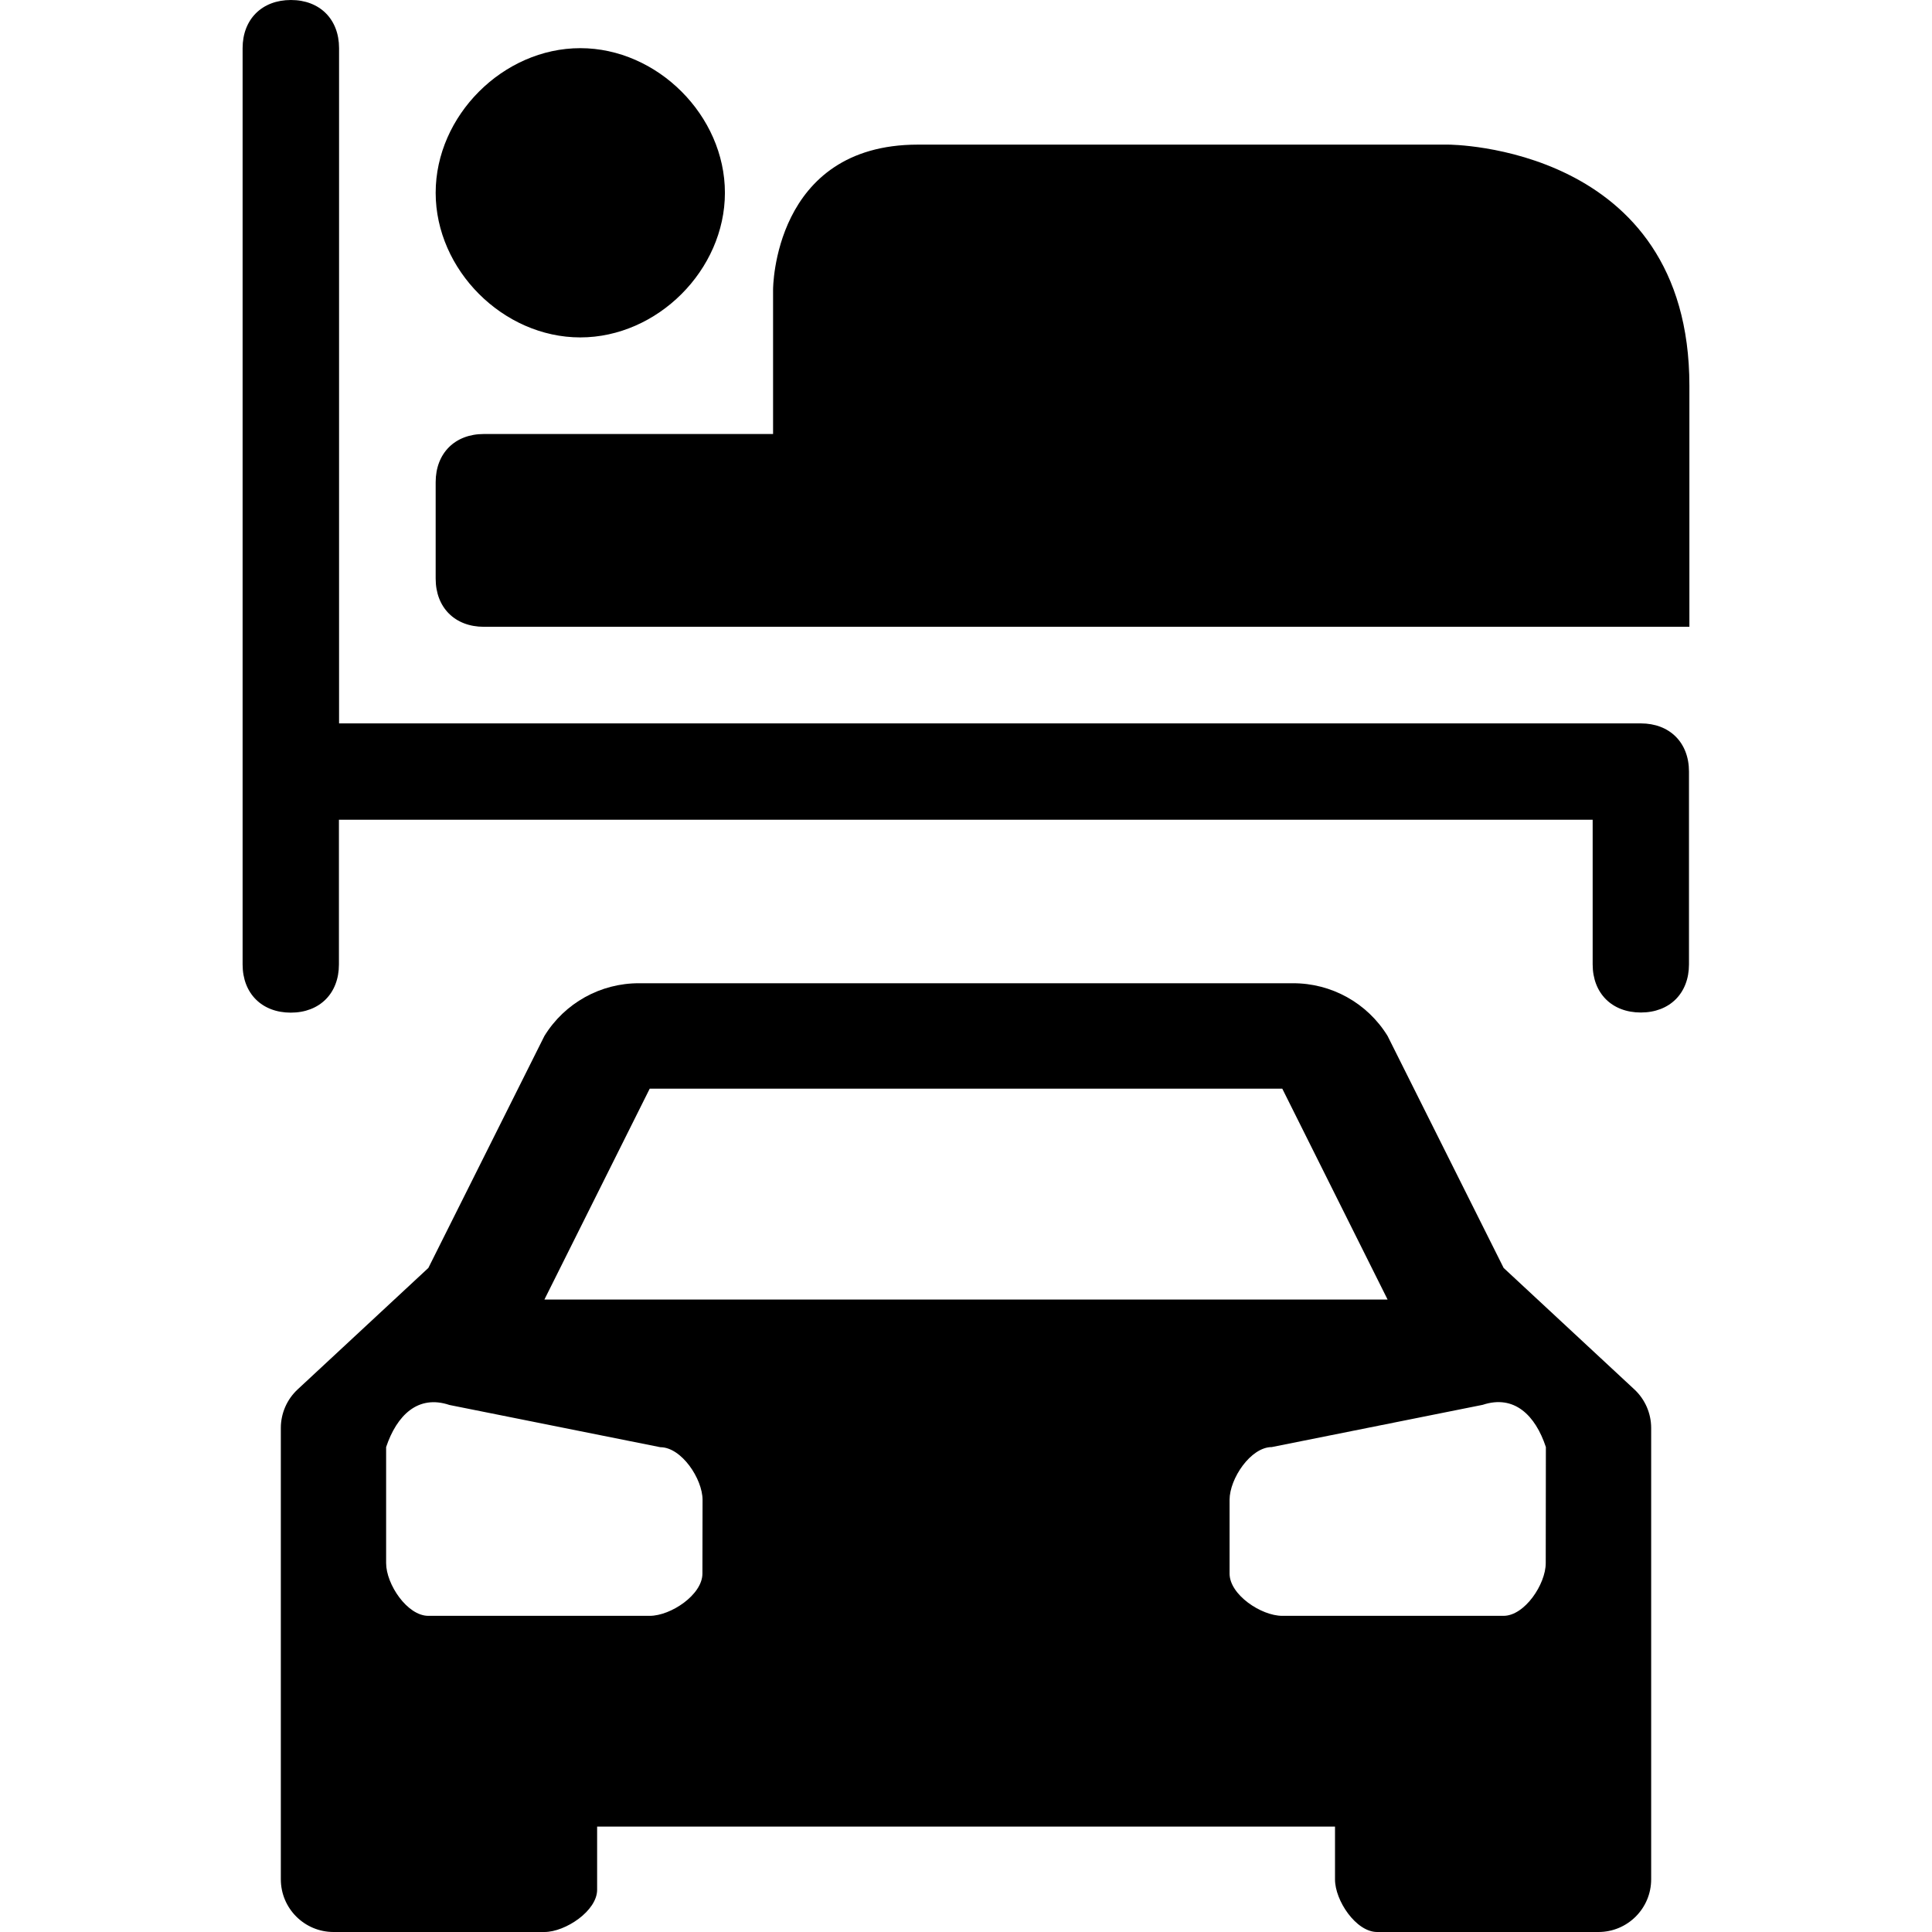
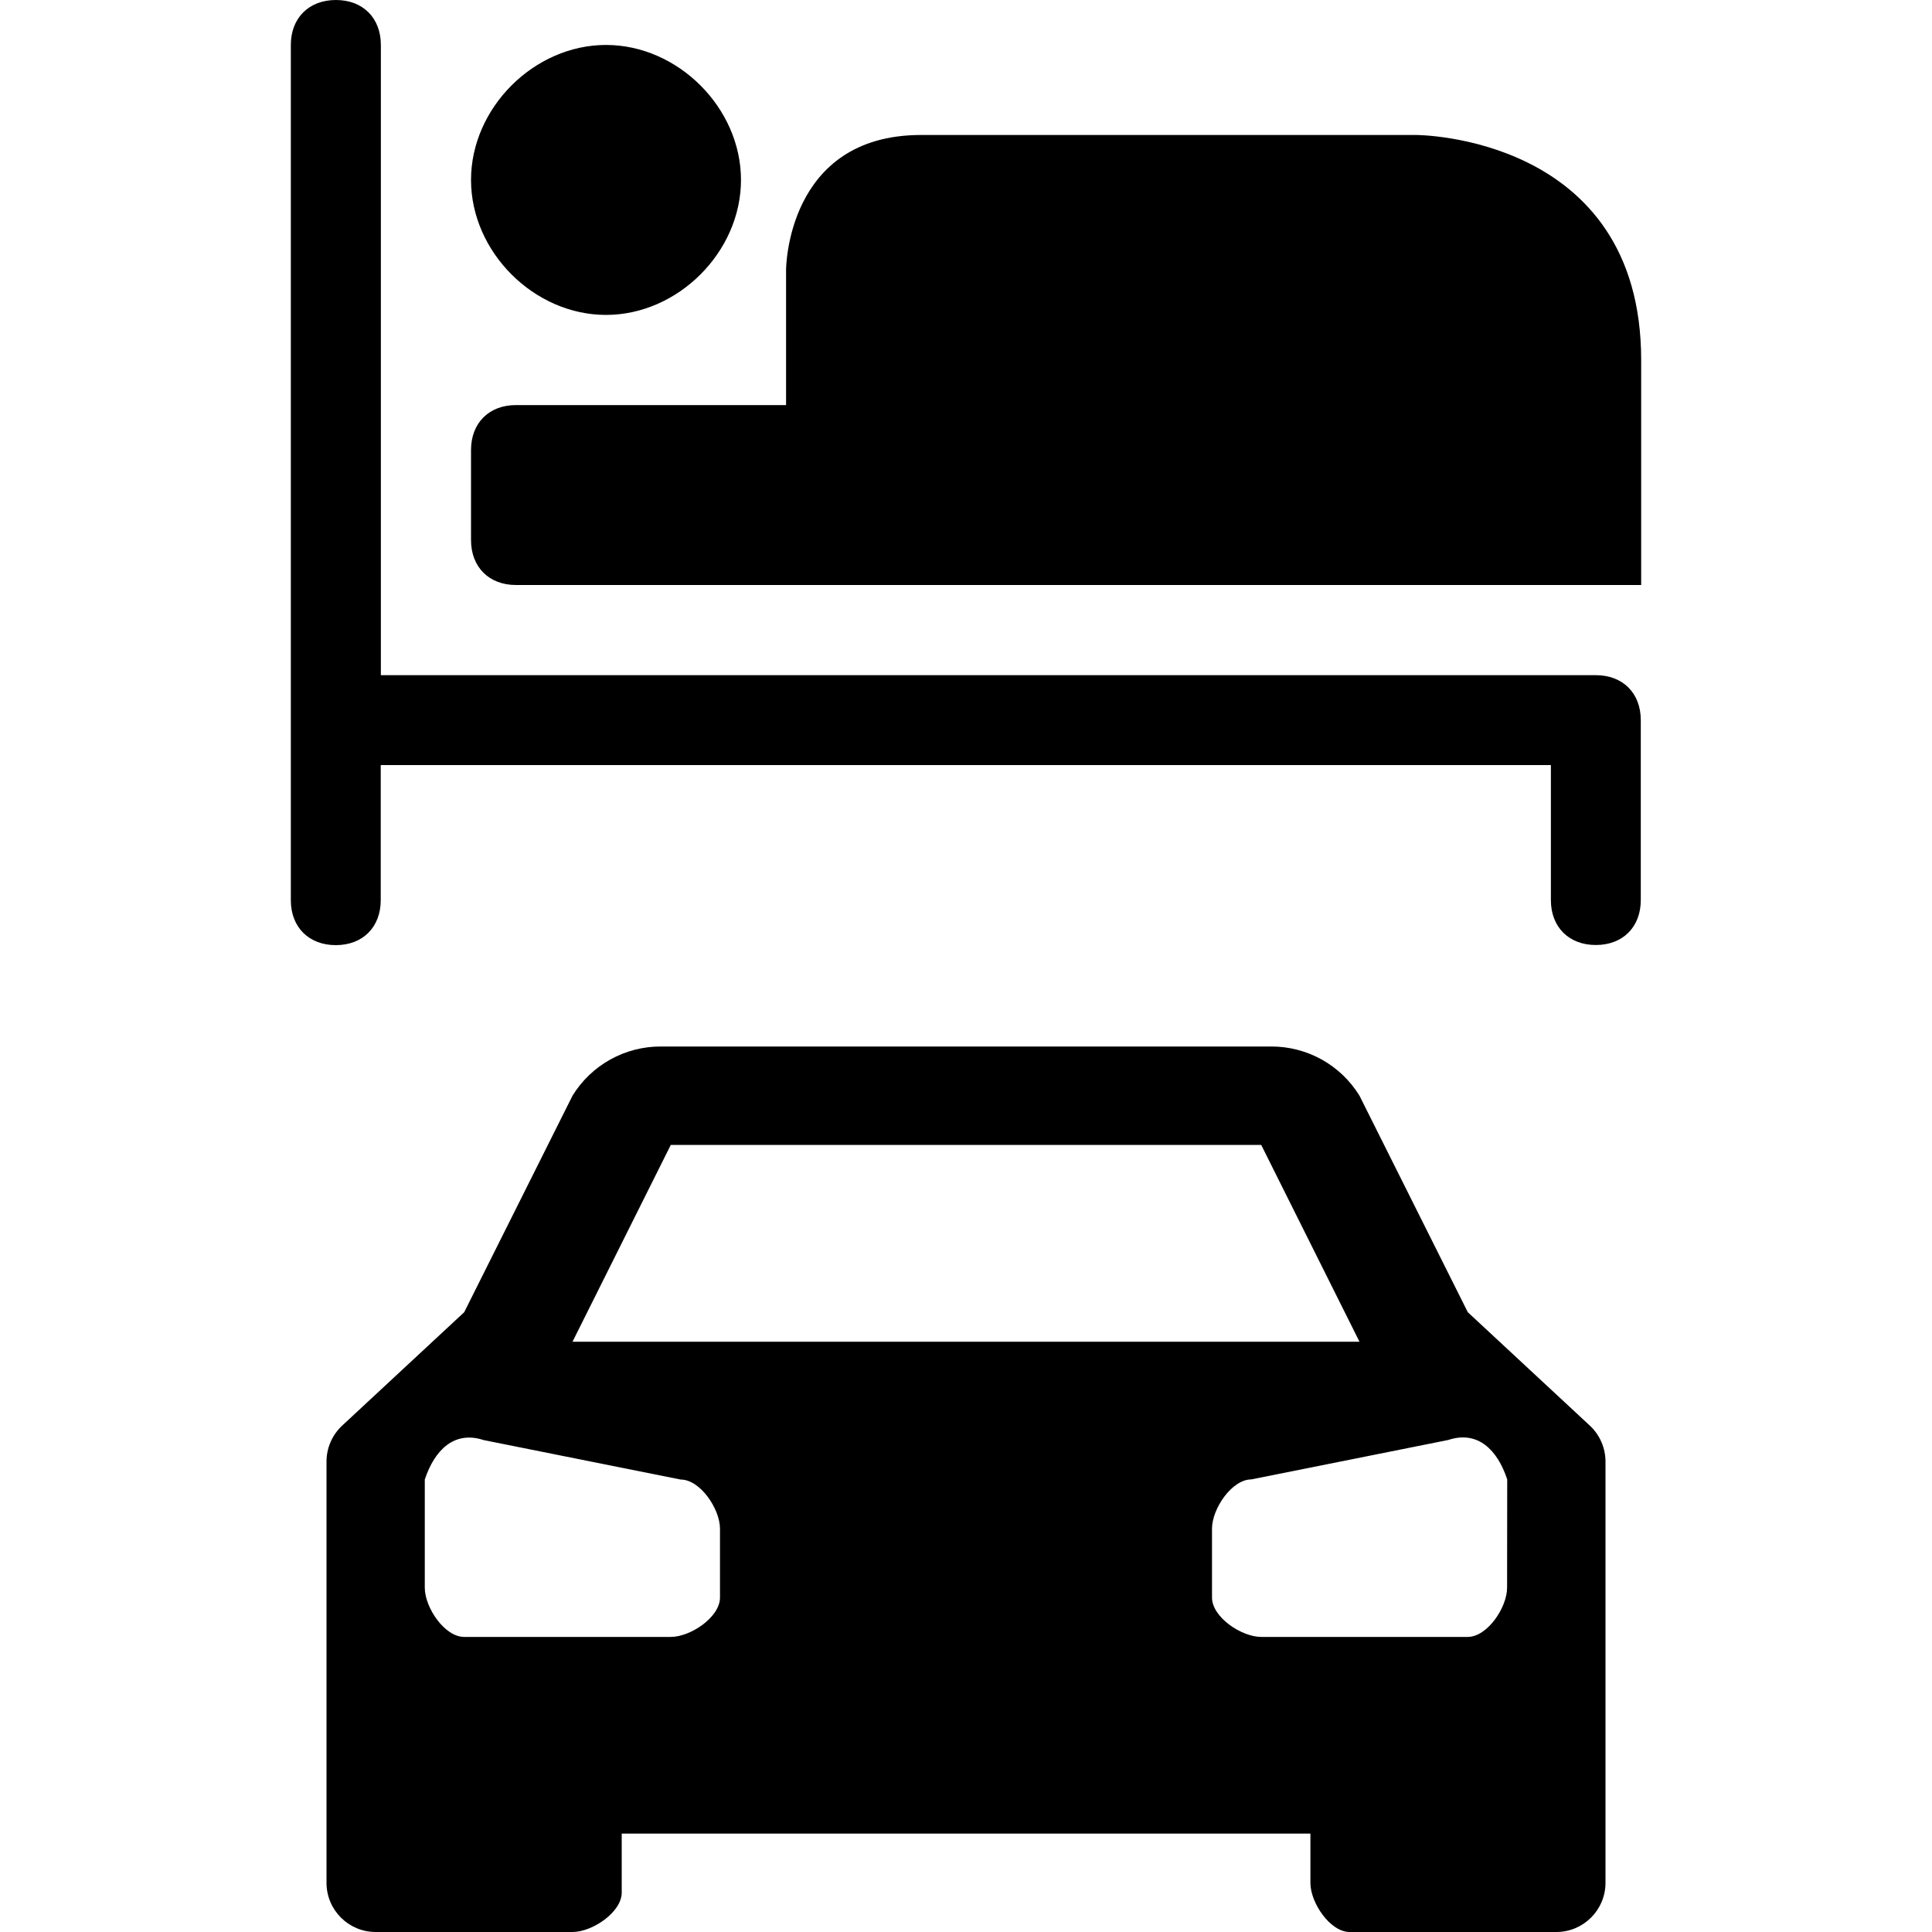
- <svg xmlns="http://www.w3.org/2000/svg" width="14" height="14" version="1.1" id="svg1">
+ <svg xmlns="http://www.w3.org/2000/svg" width="15" height="15" version="1.1" id="svg1">
  <defs id="defs1" />
-   <path d="M 11.843,10.068 10.896,9.188 10.055,7.507 A 0.802,0.802 0 0 0 9.368,7.125 H 4.632 A 0.802,0.802 0 0 0 3.945,7.507 L 3.104,9.188 2.157,10.068 A 0.382,0.382 0 0 0 2.035,10.348 v 3.27 A 0.382,0.382 0 0 0 2.417,14 H 3.945 C 4.097,14 4.327,13.847 4.327,13.694 v -0.458 h 5.347 v 0.382 C 9.673,13.771 9.826,14 9.979,14 h 1.604 a 0.382,0.382 0 0 0 0.382,-0.382 V 10.347 A 0.382,0.382 0 0 0 11.843,10.068 Z M 4.708,7.889 H 9.292 L 10.055,9.417 H 3.945 Z m 0.382,3.514 c 0,0.153 -0.229,0.306 -0.382,0.306 h -1.604 c -0.153,0 -0.306,-0.229 -0.306,-0.382 V 10.486 C 2.875,10.257 3.028,10.104 3.257,10.181 l 1.528,0.306 c 0.153,0 0.306,0.229 0.306,0.382 z m 6.111,-0.076 c 0,0.153 -0.153,0.382 -0.306,0.382 H 9.292 c -0.153,0 -0.382,-0.153 -0.382,-0.306 v -0.535 c 0,-0.153 0.153,-0.382 0.306,-0.382 l 1.528,-0.306 c 0.229,-0.076 0.382,0.076 0.458,0.306 z" id="path1" style="stroke-width:0.694" />
-   <path d="M 2.108,0 C 1.898,0 1.758,0.14 1.758,0.349 V 6.989 c 0,0.21 0.14,0.349 0.349,0.349 0.21,0 0.349,-0.14 0.349,-0.349 V 5.94 h 9.085 v 1.048 c 0,0.21 0.14,0.349 0.349,0.349 0.21,0 0.349,-0.14 0.349,-0.349 V 5.591 c 0,-0.21 -0.14,-0.349 -0.349,-0.349 H 2.457 V 0.349 C 2.457,0.14 2.318,0 2.108,0 Z M 4.205,0.349 c -0.559,0 -1.048,0.489 -1.048,1.048 0,0.559 0.489,1.048 1.048,1.048 0.559,0 1.048,-0.489 1.048,-1.048 0,-0.559 -0.489,-1.048 -1.048,-1.048 z M 6.651,1.048 C 5.602,1.048 5.602,2.097 5.602,2.097 V 3.145 H 3.506 c -0.21,0 -0.349,0.14 -0.349,0.349 v 0.699 c 0,0.21 0.14,0.349 0.349,0.349 H 12.242 V 2.795 c 0,-1.747 -1.747,-1.747 -1.747,-1.747 z" id="path1-4" style="stroke-width:0.635" />
+   <path d="M 12.343,11.068 11.396,10.188 10.555,8.507 A 0.802,0.802 0 0 0 9.868,8.125 H 5.132 A 0.802,0.802 0 0 0 4.445,8.507 L 3.604,10.188 2.657,11.068 a 0.382,0.382 0 0 0 -0.122,0.281 v 3.27 A 0.382,0.382 0 0 0 2.917,15 H 4.445 c 0.153,0 0.382,-0.153 0.382,-0.306 v -0.458 h 5.347 v 0.382 C 10.173,14.771 10.326,15 10.479,15 h 1.604 a 0.382,0.382 0 0 0 0.382,-0.382 V 11.347 A 0.382,0.382 0 0 0 12.343,11.068 Z M 5.208,8.889 H 9.792 L 10.555,10.417 H 4.445 Z m 0.382,3.514 c 0,0.153 -0.229,0.306 -0.382,0.306 h -1.604 c -0.153,0 -0.306,-0.229 -0.306,-0.382 v -0.84 c 0.076,-0.229 0.229,-0.382 0.458,-0.306 l 1.528,0.306 c 0.153,0 0.306,0.229 0.306,0.382 z m 6.111,-0.076 c 0,0.153 -0.153,0.382 -0.306,0.382 H 9.792 c -0.153,0 -0.382,-0.153 -0.382,-0.306 v -0.535 c 0,-0.153 0.153,-0.382 0.306,-0.382 l 1.528,-0.306 c 0.229,-0.076 0.382,0.076 0.458,0.306 z" id="path1" style="stroke-width:0.694" />
+   <path d="M 2.608,0 C 2.398,0 2.258,0.14 2.258,0.349 V 6.989 c 0,0.21 0.14,0.349 0.349,0.349 0.21,0 0.349,-0.14 0.349,-0.349 V 5.94 h 9.085 v 1.048 c 0,0.21 0.14,0.349 0.349,0.349 0.21,0 0.349,-0.14 0.349,-0.349 V 5.591 c 0,-0.21 -0.14,-0.349 -0.349,-0.349 H 2.957 V 0.349 C 2.957,0.14 2.818,0 2.608,0 Z m 2.097,0.349 c -0.559,0 -1.048,0.489 -1.048,1.048 0,0.559 0.489,1.048 1.048,1.048 0.559,0 1.048,-0.489 1.048,-1.048 0,-0.559 -0.489,-1.048 -1.048,-1.048 z M 7.151,1.048 c -1.048,0 -1.048,1.048 -1.048,1.048 V 3.145 H 4.006 c -0.21,0 -0.349,0.14 -0.349,0.349 v 0.699 c 0,0.21 0.14,0.349 0.349,0.349 h 8.736 V 2.795 c 0,-1.747 -1.747,-1.747 -1.747,-1.747 z" id="path1-4" style="stroke-width:0.635" />
</svg>
